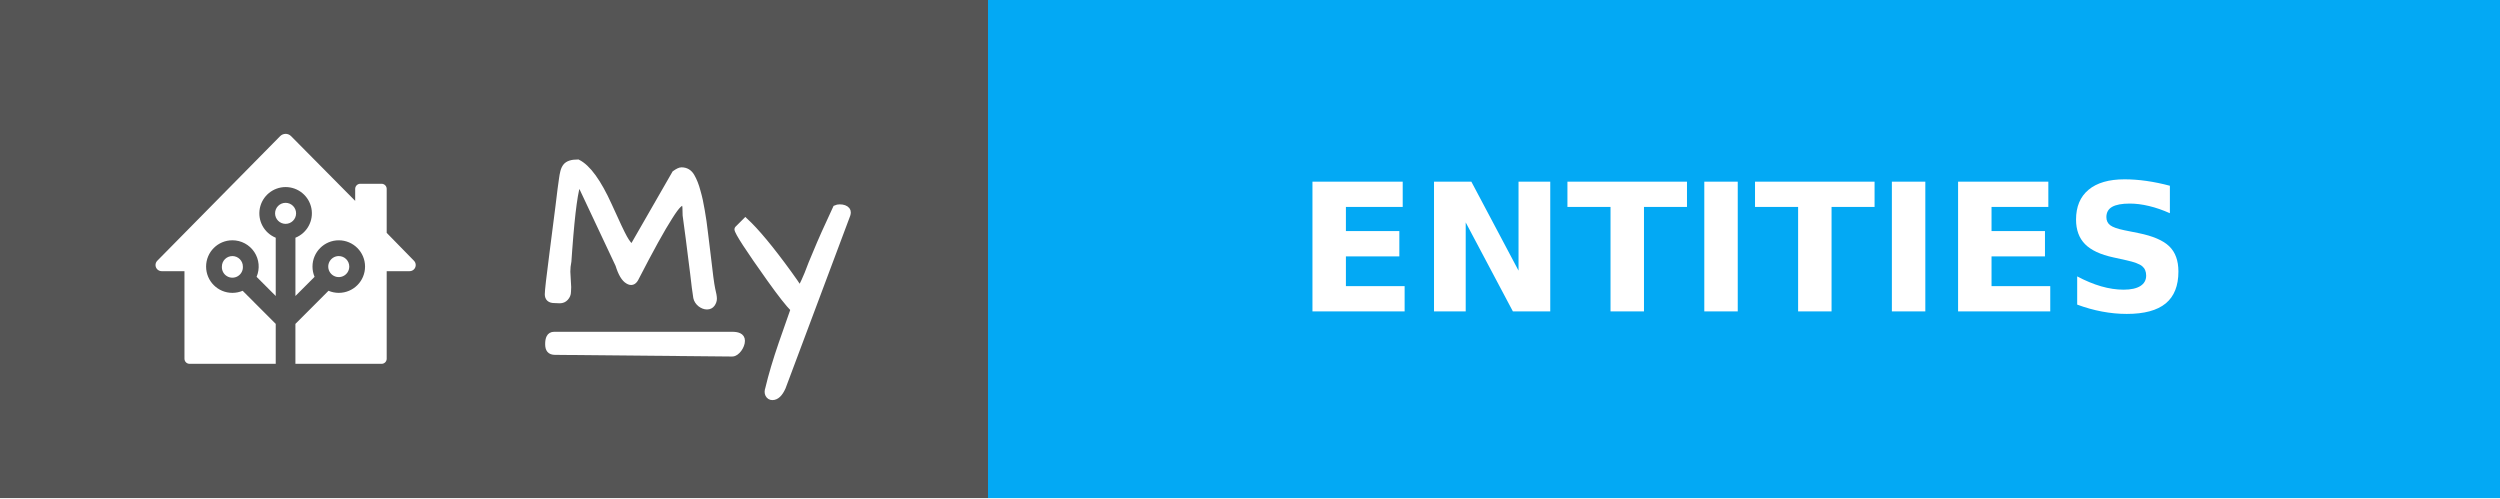
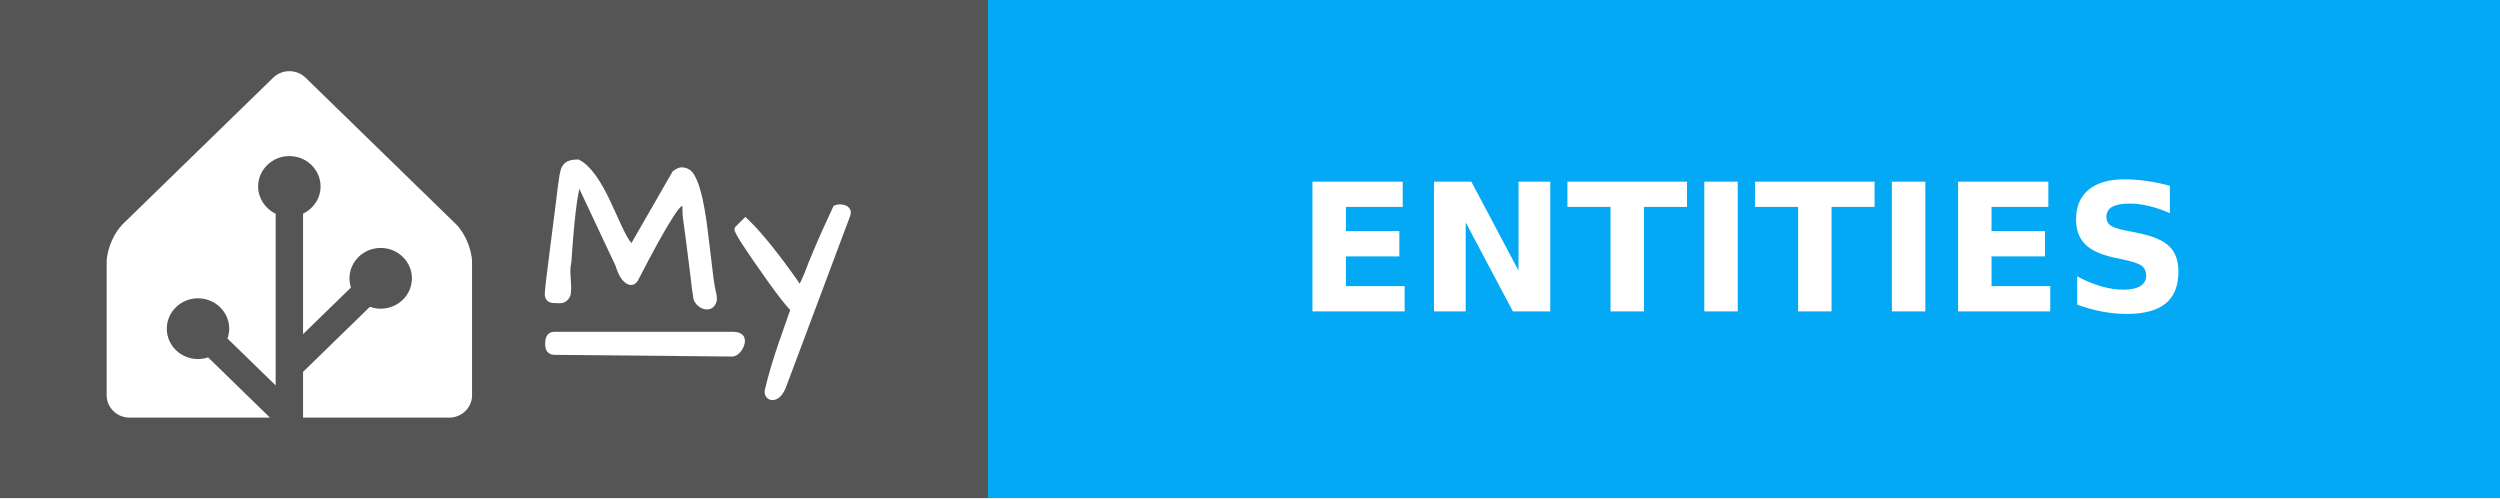
<svg xmlns="http://www.w3.org/2000/svg" width="140.5" height="28" aria-label="MY: ENTITIES" style="border-radius:4px">
  <g shape-rendering="crispEdges">
    <path fill="#555" d="M0 0h55.5v28H0z" />
    <path fill="#03a9f4" d="M55.5 0h85v28h-85z" />
  </g>
  <g fill="#fff" font-family="Verdana,Geneva,DejaVu Sans,sans-serif" font-size="100" text-anchor="middle" text-rendering="geometricPrecision">
-     <path d="M16.047 7.523a.429.429 0 0 0-.303.129l-6.905 7.002a.343.343 0 0 0-.099.241.345.345 0 0 0 .346.345h1.281v4.92c0 .159.128.287.287.287h4.842v-2.245l-1.859-1.86a1.474 1.474 0 0 1-.577.117 1.477 1.477 0 0 1 0-2.955 1.476 1.476 0 0 1 1.36 2.054l1.076 1.077V13.36a1.478 1.478 0 0 1 .554-2.847 1.477 1.477 0 0 1 .553 2.847v3.275l1.076-1.077a1.475 1.475 0 0 1-.117-.577 1.477 1.477 0 1 1 1.477 1.478 1.474 1.474 0 0 1-.577-.118l-1.86 1.862v2.244h4.843a.286.286 0 0 0 .287-.287v-4.92h1.286a.346.346 0 0 0 .242-.098.345.345 0 0 0 .005-.488l-1.533-1.567v-2.47a.288.288 0 0 0-.287-.289h-1.197a.288.288 0 0 0-.287.288v.673L16.357 7.65a.43.43 0 0 0-.31-.128Zm.003 3.876a.591.591 0 0 0 0 1.182.59.59 0 0 0 .59-.59.59.59 0 0 0-.59-.592zm-2.99 2.992a.59.59 0 0 0-.59.59.591.591 0 1 0 1.18 0 .59.59 0 0 0-.59-.59zm5.979 0a.591.591 0 1 0 .59.59.59.59 0 0 0-.59-.59z" />
+     <path d="M16.262 4c-.329 0-.658.122-.907.364l-8.452 8.227a2.81 2.81 0 0 0-.353.442 4.032 3.823 0 0 0-.527 1.37c-.003.018-.008.036-.01.052a2.049 2.049 0 0 0-.018.27v7.495c0 .687.577 1.25 1.283 1.25h7.894l-3.475-3.384a1.7 1.613 0 0 1-.569.093c-.967 0-1.754-.766-1.754-1.707 0-.94.787-1.707 1.754-1.707s1.754.766 1.754 1.707c0 .194-.035.38-.097.554l2.707 2.634V12.01a1.806 1.713 0 0 1-.984-1.533c0-.94.787-1.706 1.754-1.706s1.754.766 1.754 1.707c0 .673-.402 1.253-.984 1.532v6.769l2.691-2.62a1.847 1.751 0 0 1-.081-.517c0-.942.787-1.708 1.754-1.708.966 0 1.754.766 1.754 1.708 0 .941-.788 1.707-1.754 1.707-.214 0-.419-.04-.607-.108l-3.757 3.658v2.57h8.214c.618 0 1.137-.43 1.257-.997.017-.081.026-.165.026-.25v-7.497a2.234 2.118 0 0 0-.019-.268 4.01 3.802 0 0 0-.536-1.422 3.061 2.902 0 0 0-.17-.24 2.244 2.127 0 0 0-.183-.202L17.17 4.364A1.262 1.197 0 0 0 16.262 4z" />
    <g style="stroke-width:.3;stroke:#fff">
      <path d="m31.903 15.27.048.872q0 .072-.012.263 0 .191-.143.347-.132.143-.335.143-.192 0-.3-.012-.394 0-.394-.347 0-.287.263-2.307.263-2.032.335-2.618l.12-.98q.06-.407.083-.598.024-.192.072-.383.048-.191.144-.31.179-.228.693-.228.86.43 1.77 2.44.645 1.434.86 1.816.215.383.419.526l2.39-4.16q.252-.18.383-.18.383 0 .586.347.203.347.335.85.143.49.239 1.087.107.598.18 1.255.083.646.155 1.268.167 1.494.25 1.876.096.383.096.55 0 .156-.107.311-.108.144-.3.144-.19 0-.382-.144-.191-.155-.239-.37-.036-.227-.084-.586-.035-.359-.095-.801-.06-.454-.12-.945-.06-.502-.12-.956l-.107-.801-.072-.538q0-.24-.012-.442-.012-.204-.095-.251-.084-.048-.263.12-.168.155-.478.645-.67 1.04-1.937 3.503-.168.298-.443.131-.322-.18-.55-.92l-2.2-4.675q-.286.574-.525 3.802-.036.394-.048.67-.06.298-.06.585zM44.007 21.773q-.251.562-.598.562-.168 0-.251-.156-.072-.143 0-.346.263-1.112.753-2.535.502-1.423.67-1.913-.419-.418-1.316-1.674-1.84-2.582-1.84-2.833 0-.012.011-.024l.455-.454q.944.873 2.462 2.965.383.526.61.884.251-.502.395-.86l.227-.586.25-.598q.407-.992 1.125-2.522.107-.048.227-.048.299 0 .43.155.048.06.048.144 0 .071-.024.143zM31.14 18.797h10.006c.28 0 .57.055.57.357s-.29.735-.57.733l-9.962-.094c-.28-.003-.396-.15-.396-.451 0-.302.073-.545.353-.545z" />
    </g>
    <text x="980" y="175" font-weight="bold" textLength="610" transform="scale(.1)">ENTITIES</text>
  </g>
</svg>
